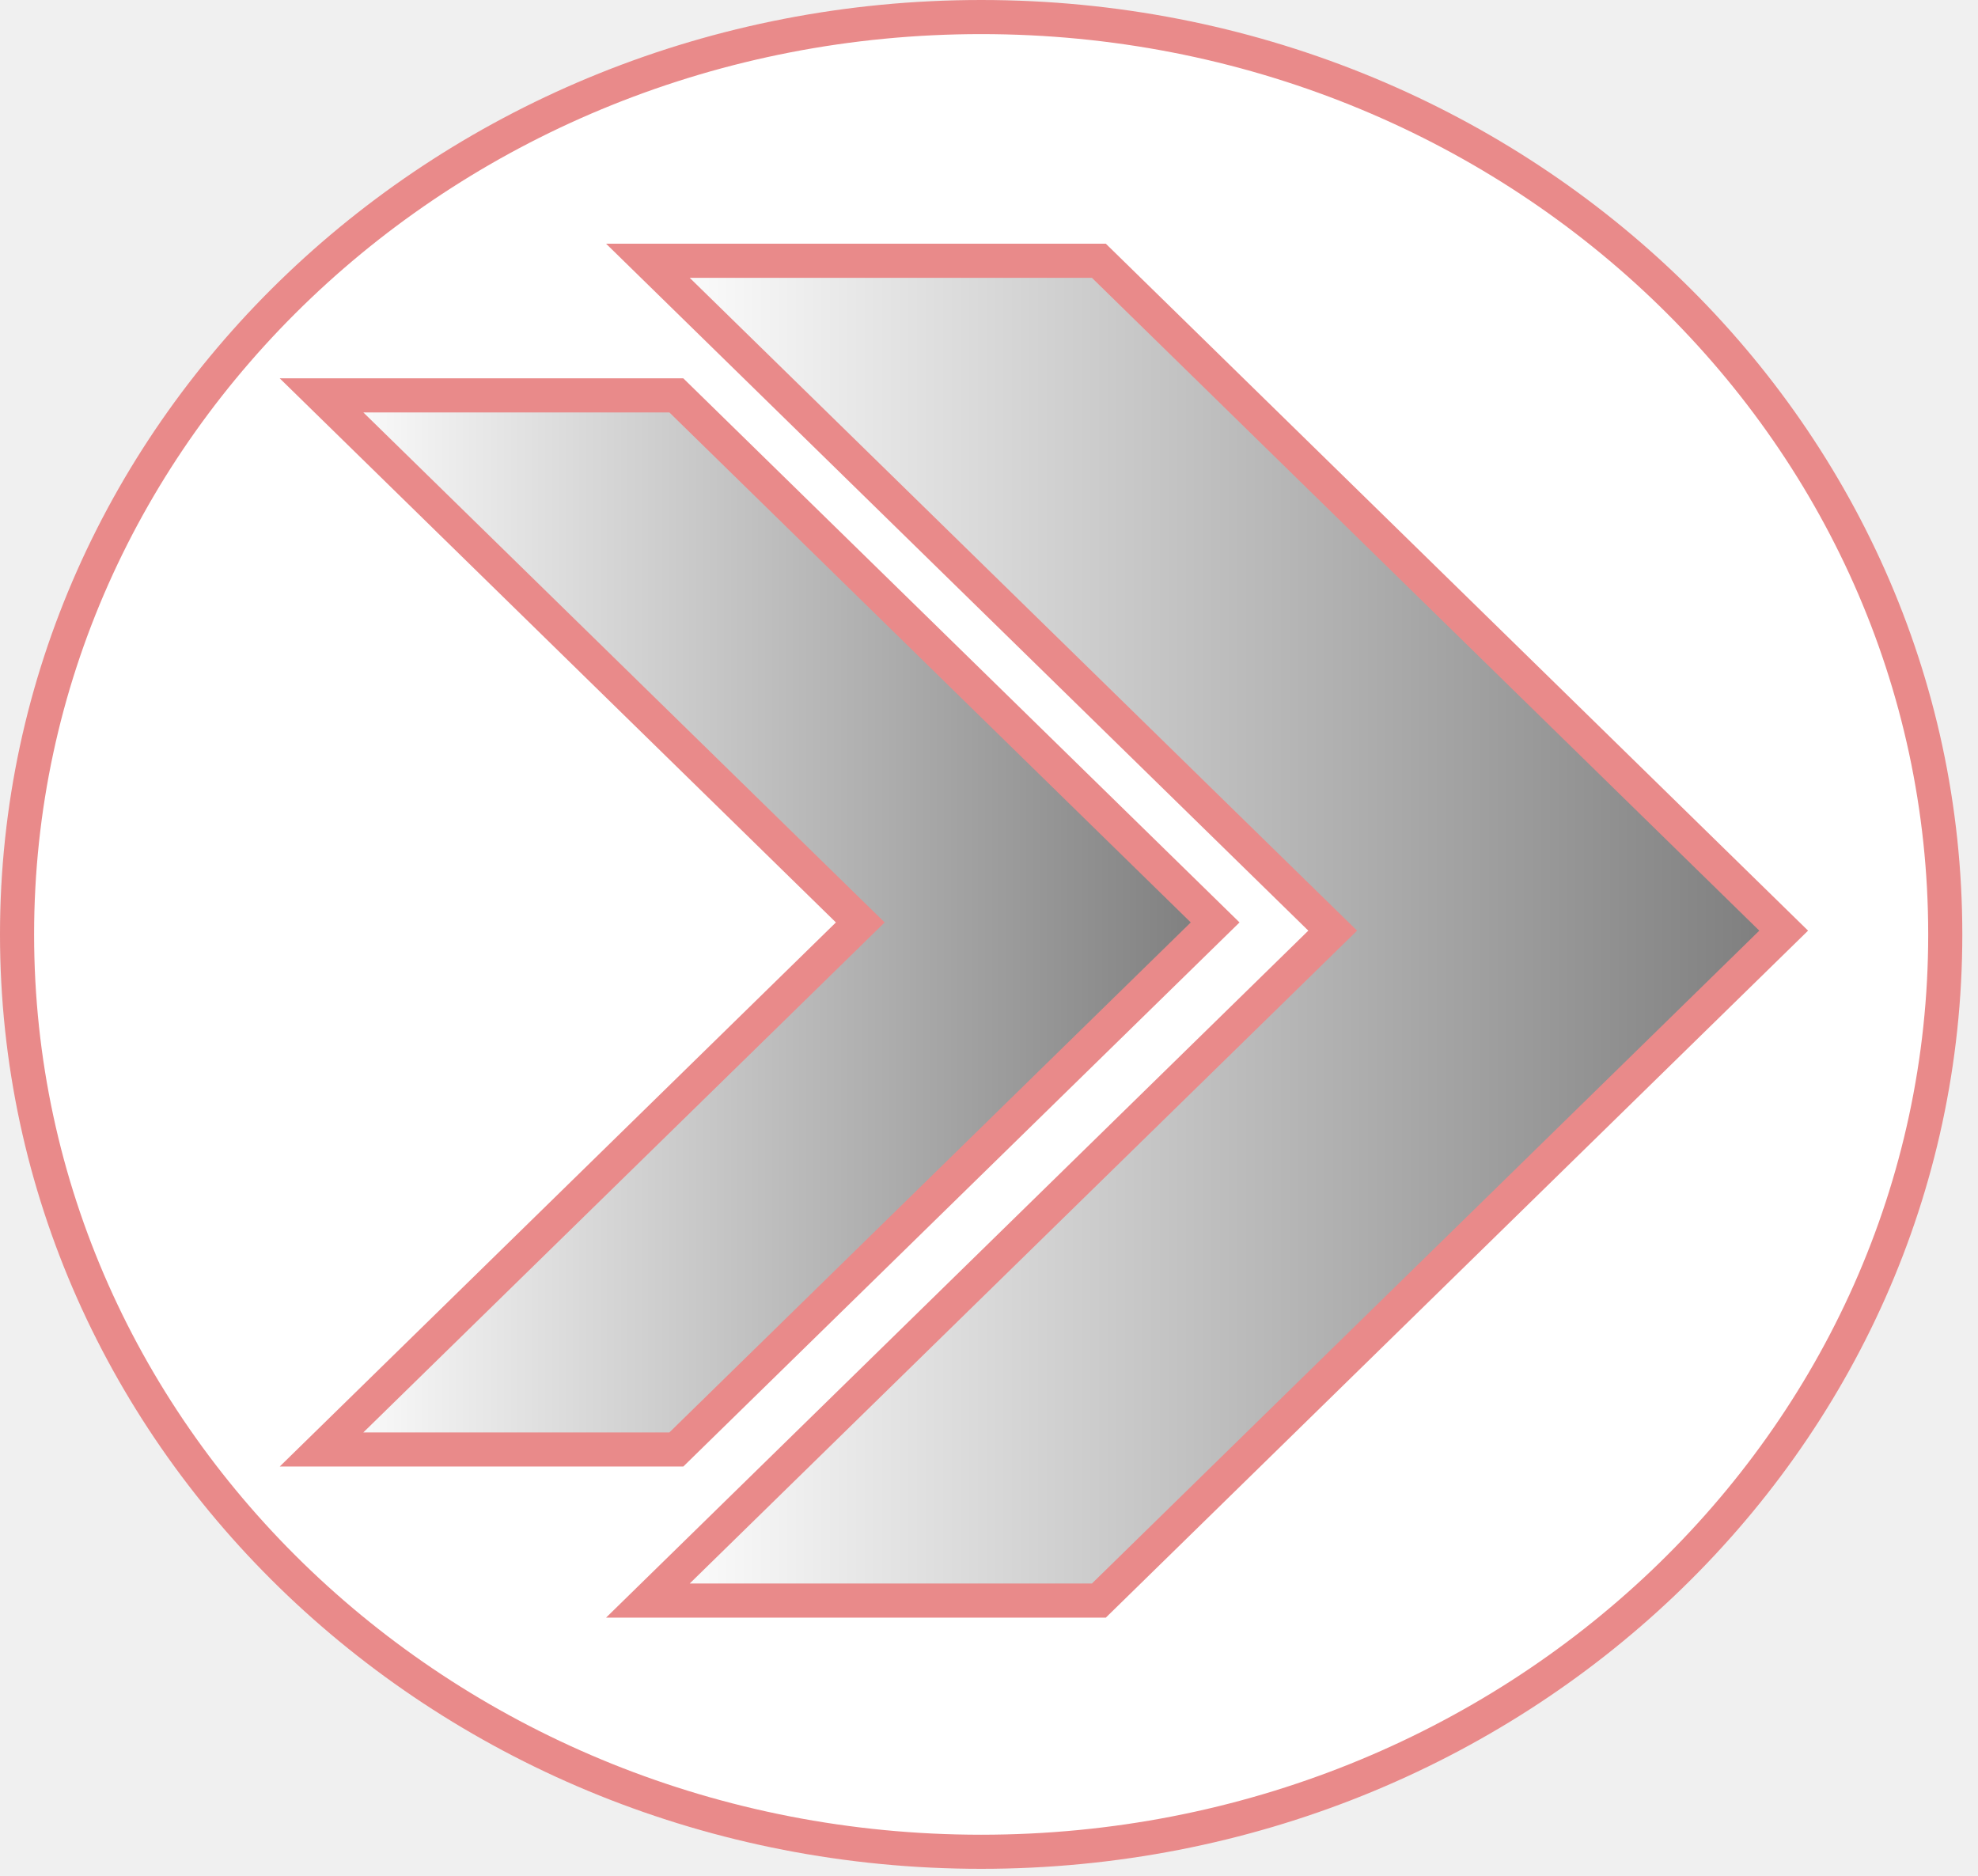
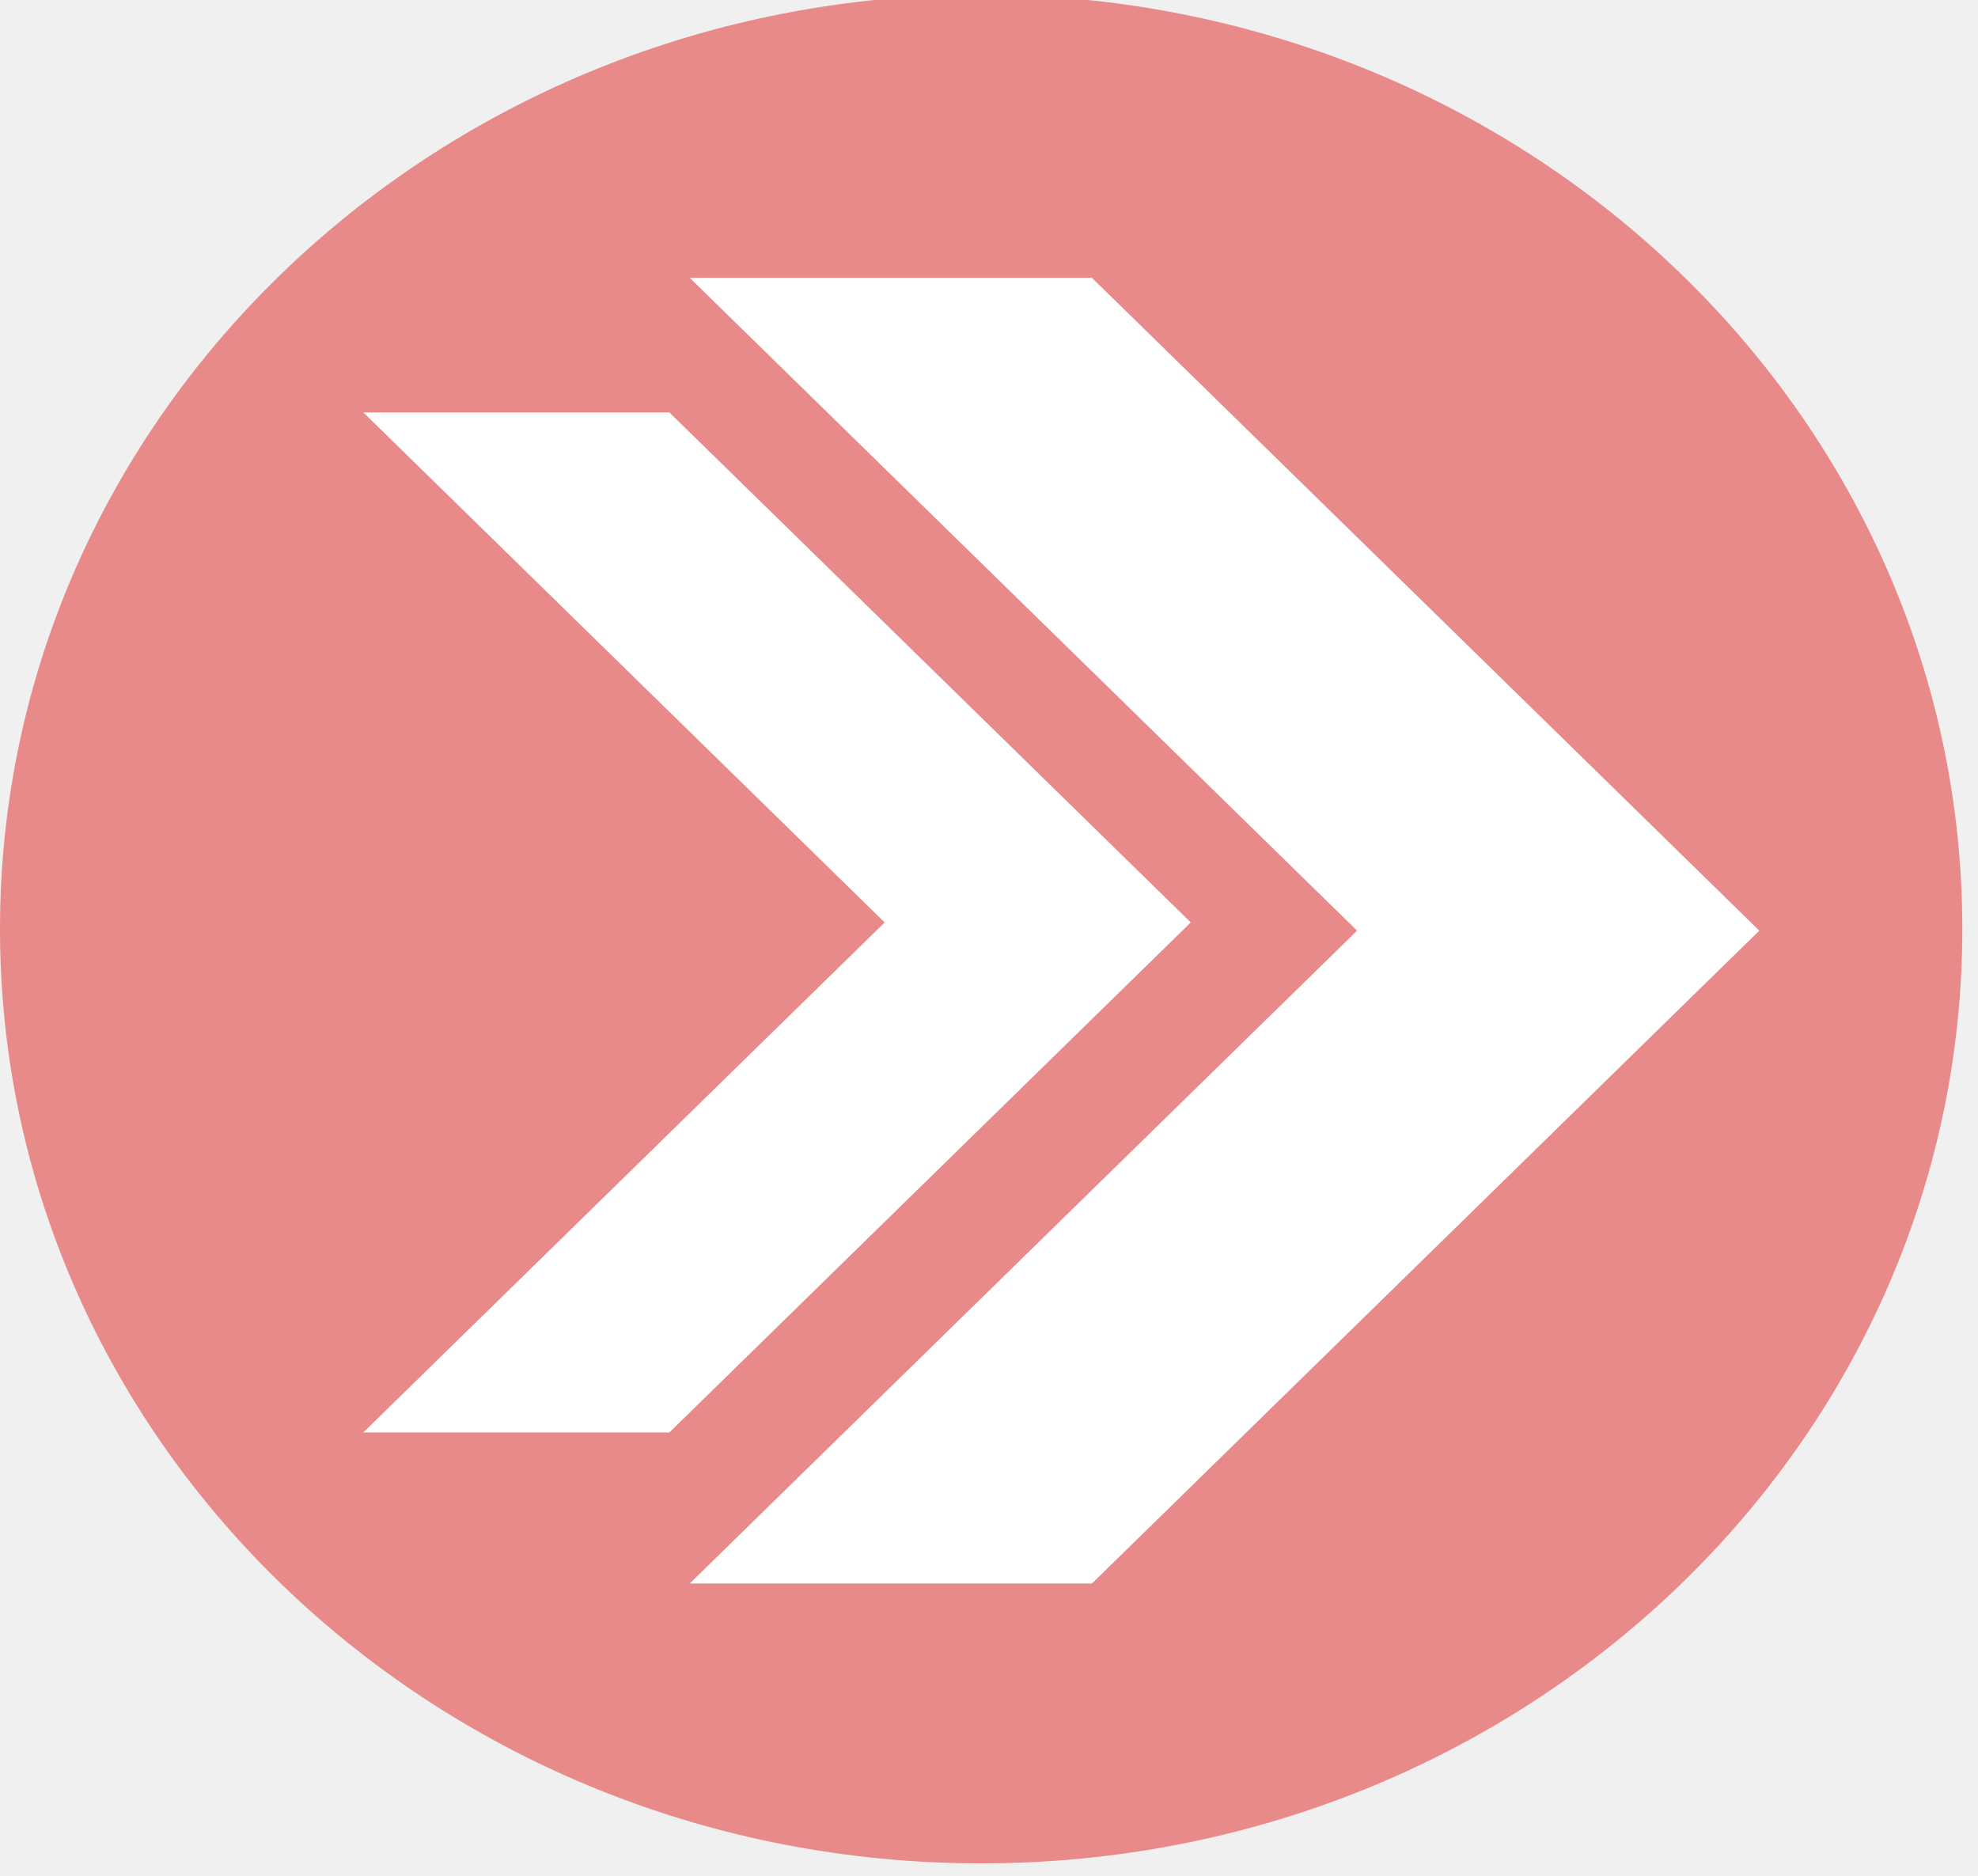
- <svg xmlns="http://www.w3.org/2000/svg" width="58" height="55">
+ <svg xmlns="http://www.w3.org/2000/svg" width="58" height="55" style="">
  <defs>
    <linearGradient id="svg_2">
      <stop stop-color="#ffffff" stop-opacity="1" offset="0" />
      <stop stop-color="#000000" stop-opacity="1" offset="1" />
      <stop stop-color="#000000" stop-opacity="1" offset="1" />
      <stop stop-color="#000000" stop-opacity="1" offset="1" />
      <stop stop-color="#000000" stop-opacity="1" offset="1" />
    </linearGradient>
  </defs>
  <rect id="backgroundrect" width="100%" height="100%" x="0" y="0" fill="#FFFFFF" stroke="none" style="" class="" opacity="0" />
  <g style="" class="currentLayer">
-     <path fill="#ffffff" fill-opacity="1" stroke="#e98a8a" stroke-opacity="1" stroke-width="1" stroke-dasharray="none" stroke-linejoin="miter" stroke-linecap="butt" stroke-dashoffset="" fill-rule="nonzero" opacity="1" marker-start="" marker-mid="" marker-end="" d="M0.5,27.399 C0.5,12.537 13.151,0.5 28.77,0.5 C44.389,0.5 57.04,12.537 57.04,27.399 C57.04,42.26 44.389,54.297 28.77,54.297 C13.151,54.297 0.5,42.26 0.5,27.399 z" class="" id="svg_7" />
-     <g class="" id="svg_8">
-       <path fill="url(#svg_2)" stroke="#e98a8a" stroke-dashoffset="" fill-rule="nonzero" marker-start="" marker-mid="" marker-end="" id="svg_9" d="M39.078,27.288 L18.998,7.646 L32.222,7.646 L52.302,27.288 L32.222,46.931 L18.998,46.931 L39.078,27.288 z" style="color: rgb(0, 0, 0);" class="" fill-opacity="0.51" stroke-opacity="1" />
-       <path fill="url(#svg_2)" stroke="#e98a8a" stroke-dashoffset="" fill-rule="nonzero" marker-start="" marker-mid="" marker-end="" id="svg_10" d="M25.226,27.047 L9.428,11.593 L19.832,11.593 L35.631,27.047 C30.365,32.198 25.099,37.35 19.832,42.501 L9.428,42.501 L25.226,27.047 z" style="color: rgb(0, 0, 0);" class="" fill-opacity="0.51" stroke-opacity="1" />
+     <path fill="#e98a8a" fill-opacity="1" stroke="#e98a8a" stroke-opacity="1" stroke-width="1" stroke-dasharray="none" stroke-linejoin="miter" stroke-linecap="butt" stroke-dashoffset="" fill-rule="nonzero" opacity="1" marker-start="" marker-mid="" marker-end="" d="M0.5,27.238 C0.5,12.377 13.151,0.34 28.77,0.34 C44.389,0.34 57.04,12.377 57.04,27.238 C57.04,42.099 44.389,54.137 28.77,54.137 C13.151,54.137 0.5,42.099 0.5,27.238 z" class="" id="svg_7" />
+     <g class="" id="svg_8" fill="#ffffff" fill-opacity="1" stroke="#e98a8a" stroke-opacity="1">
+       <path fill="#ffffff" stroke="#e98a8a" stroke-dashoffset="" fill-rule="nonzero" marker-start="" marker-mid="" marker-end="" id="svg_9" d="M39.078,27.288 L18.998,7.646 L32.222,7.646 L52.302,27.288 L32.222,46.931 L18.998,46.931 L39.078,27.288 z" style="color: rgb(0, 0, 0);" class="" fill-opacity="1" stroke-opacity="1" />
+       <path fill="#ffffff" stroke="#e98a8a" stroke-dashoffset="" fill-rule="nonzero" marker-start="" marker-mid="" marker-end="" id="svg_10" d="M25.226,27.047 L9.428,11.593 L19.832,11.593 L35.631,27.047 C30.365,32.198 25.099,37.35 19.832,42.501 L9.428,42.501 L25.226,27.047 z" style="color: rgb(0, 0, 0);" class="" fill-opacity="1" stroke-opacity="1" />
    </g>
  </g>
</svg>
